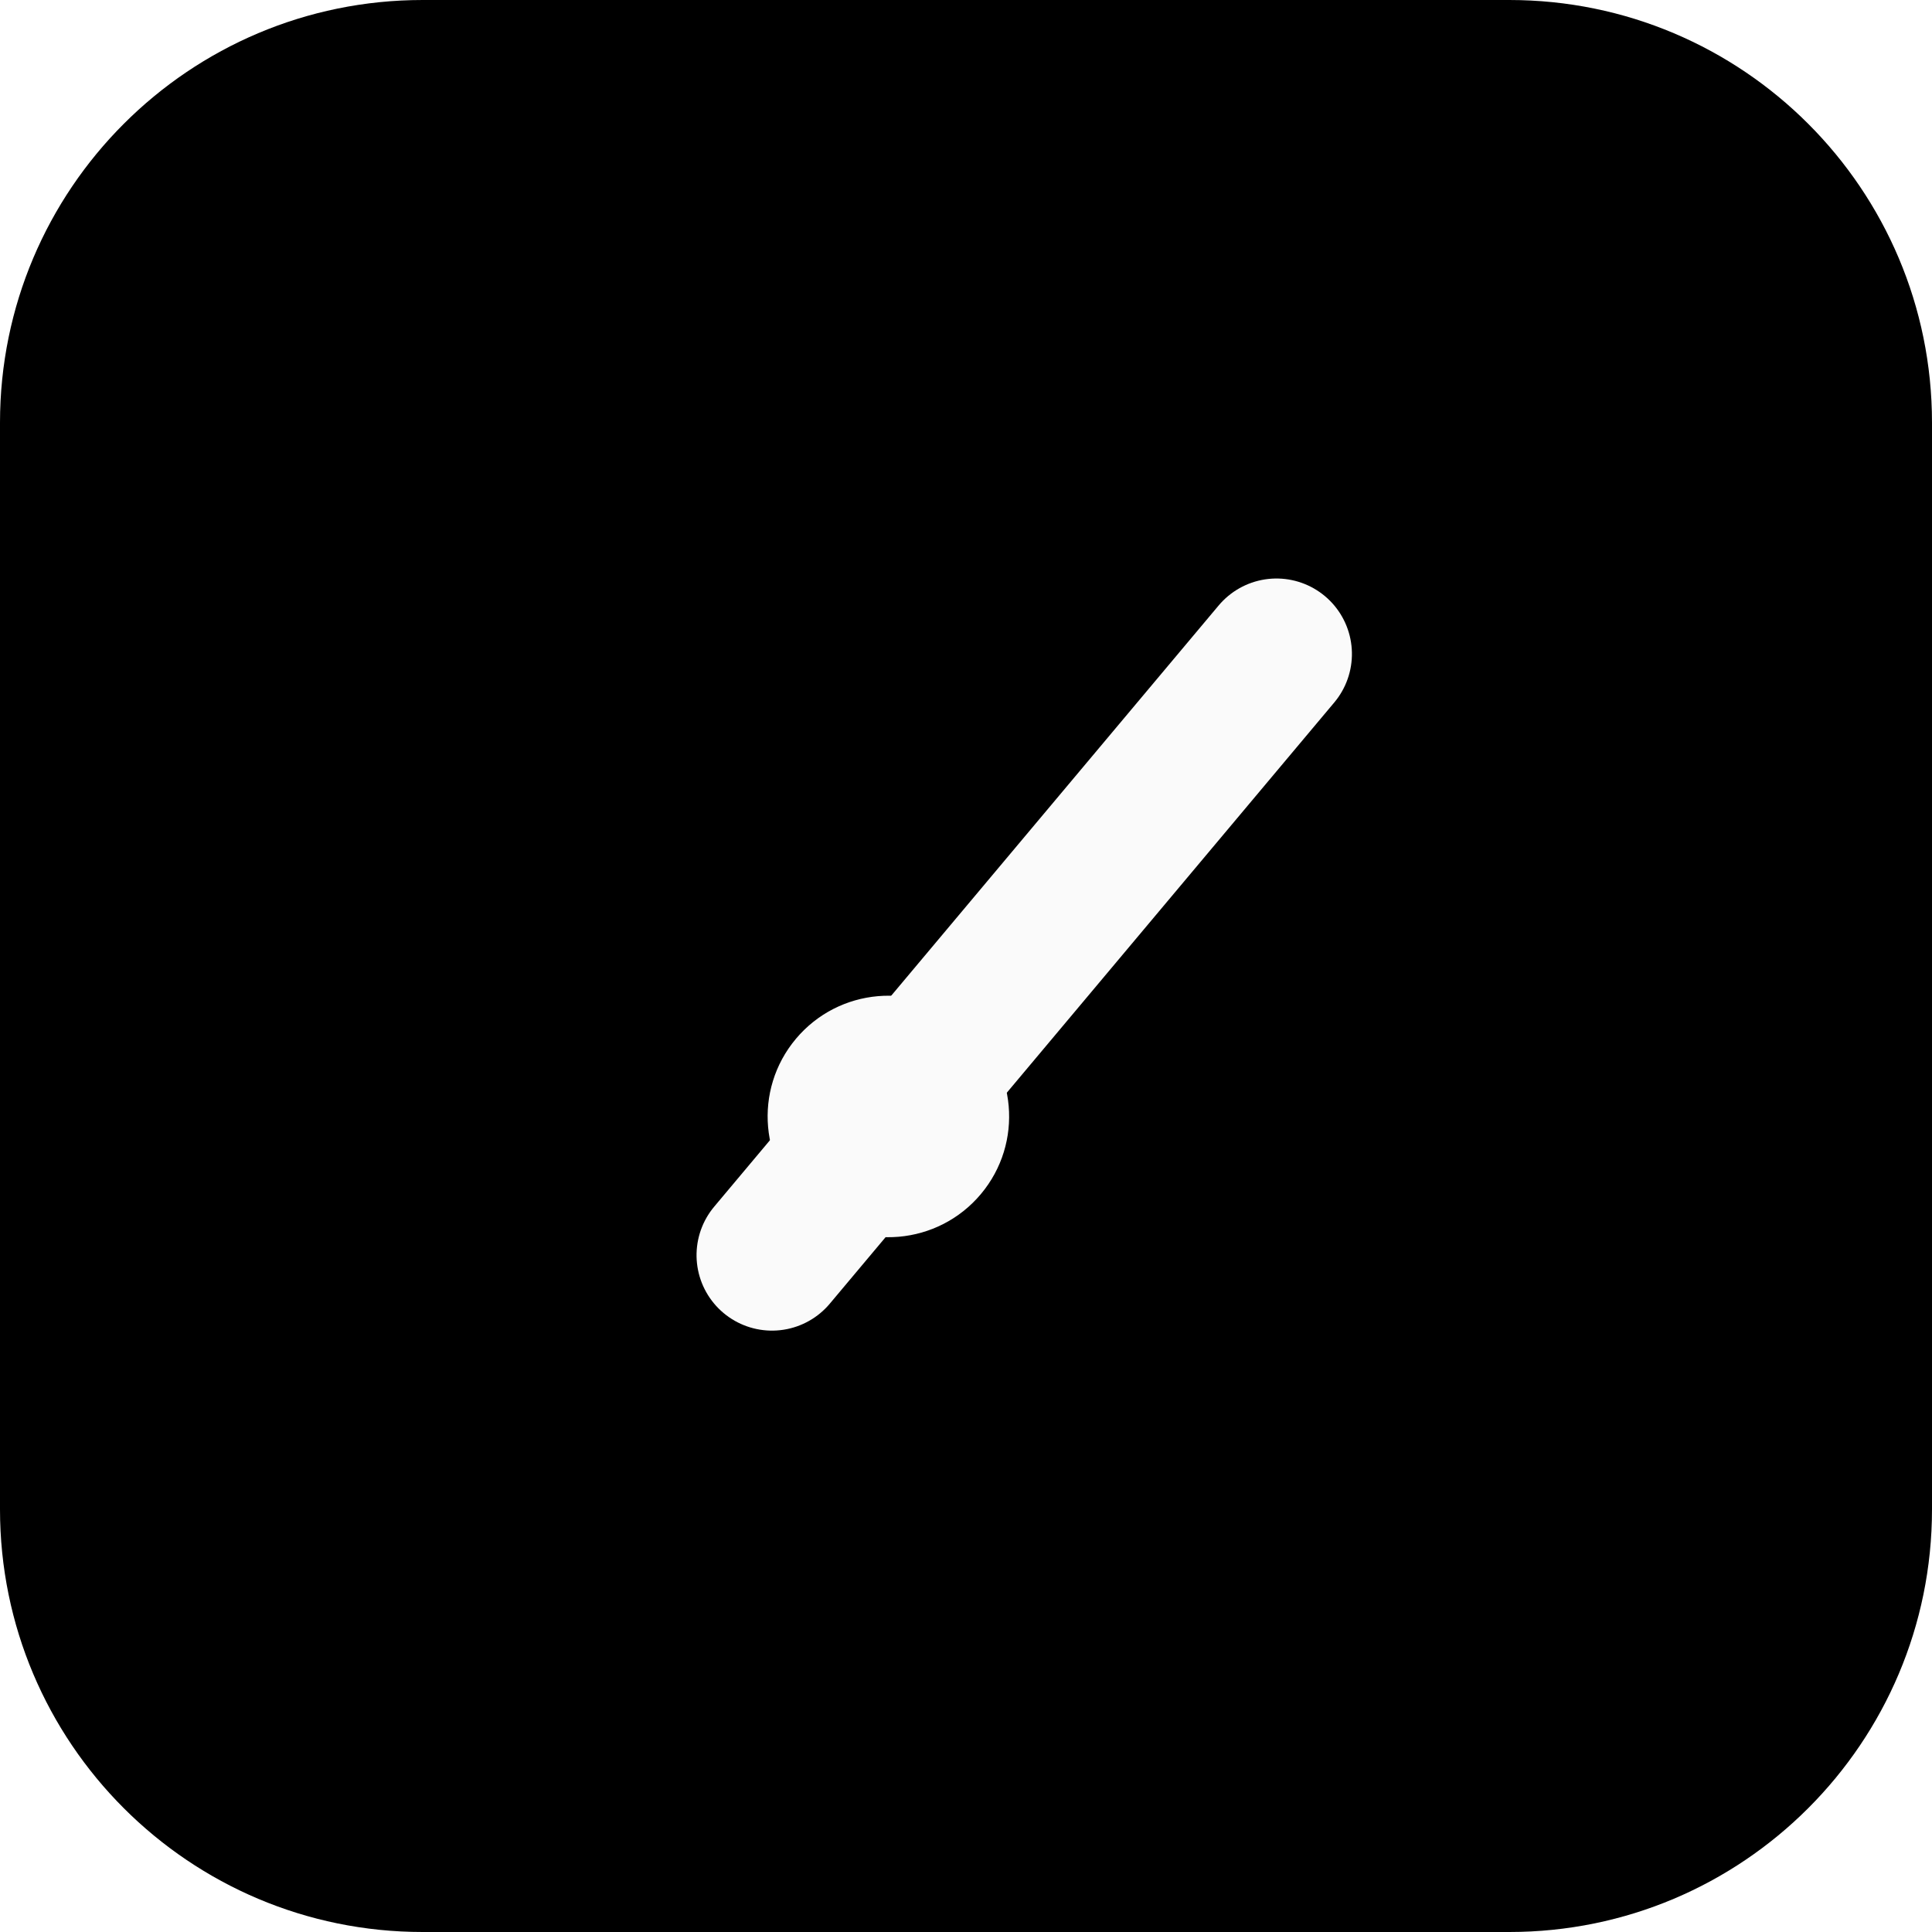
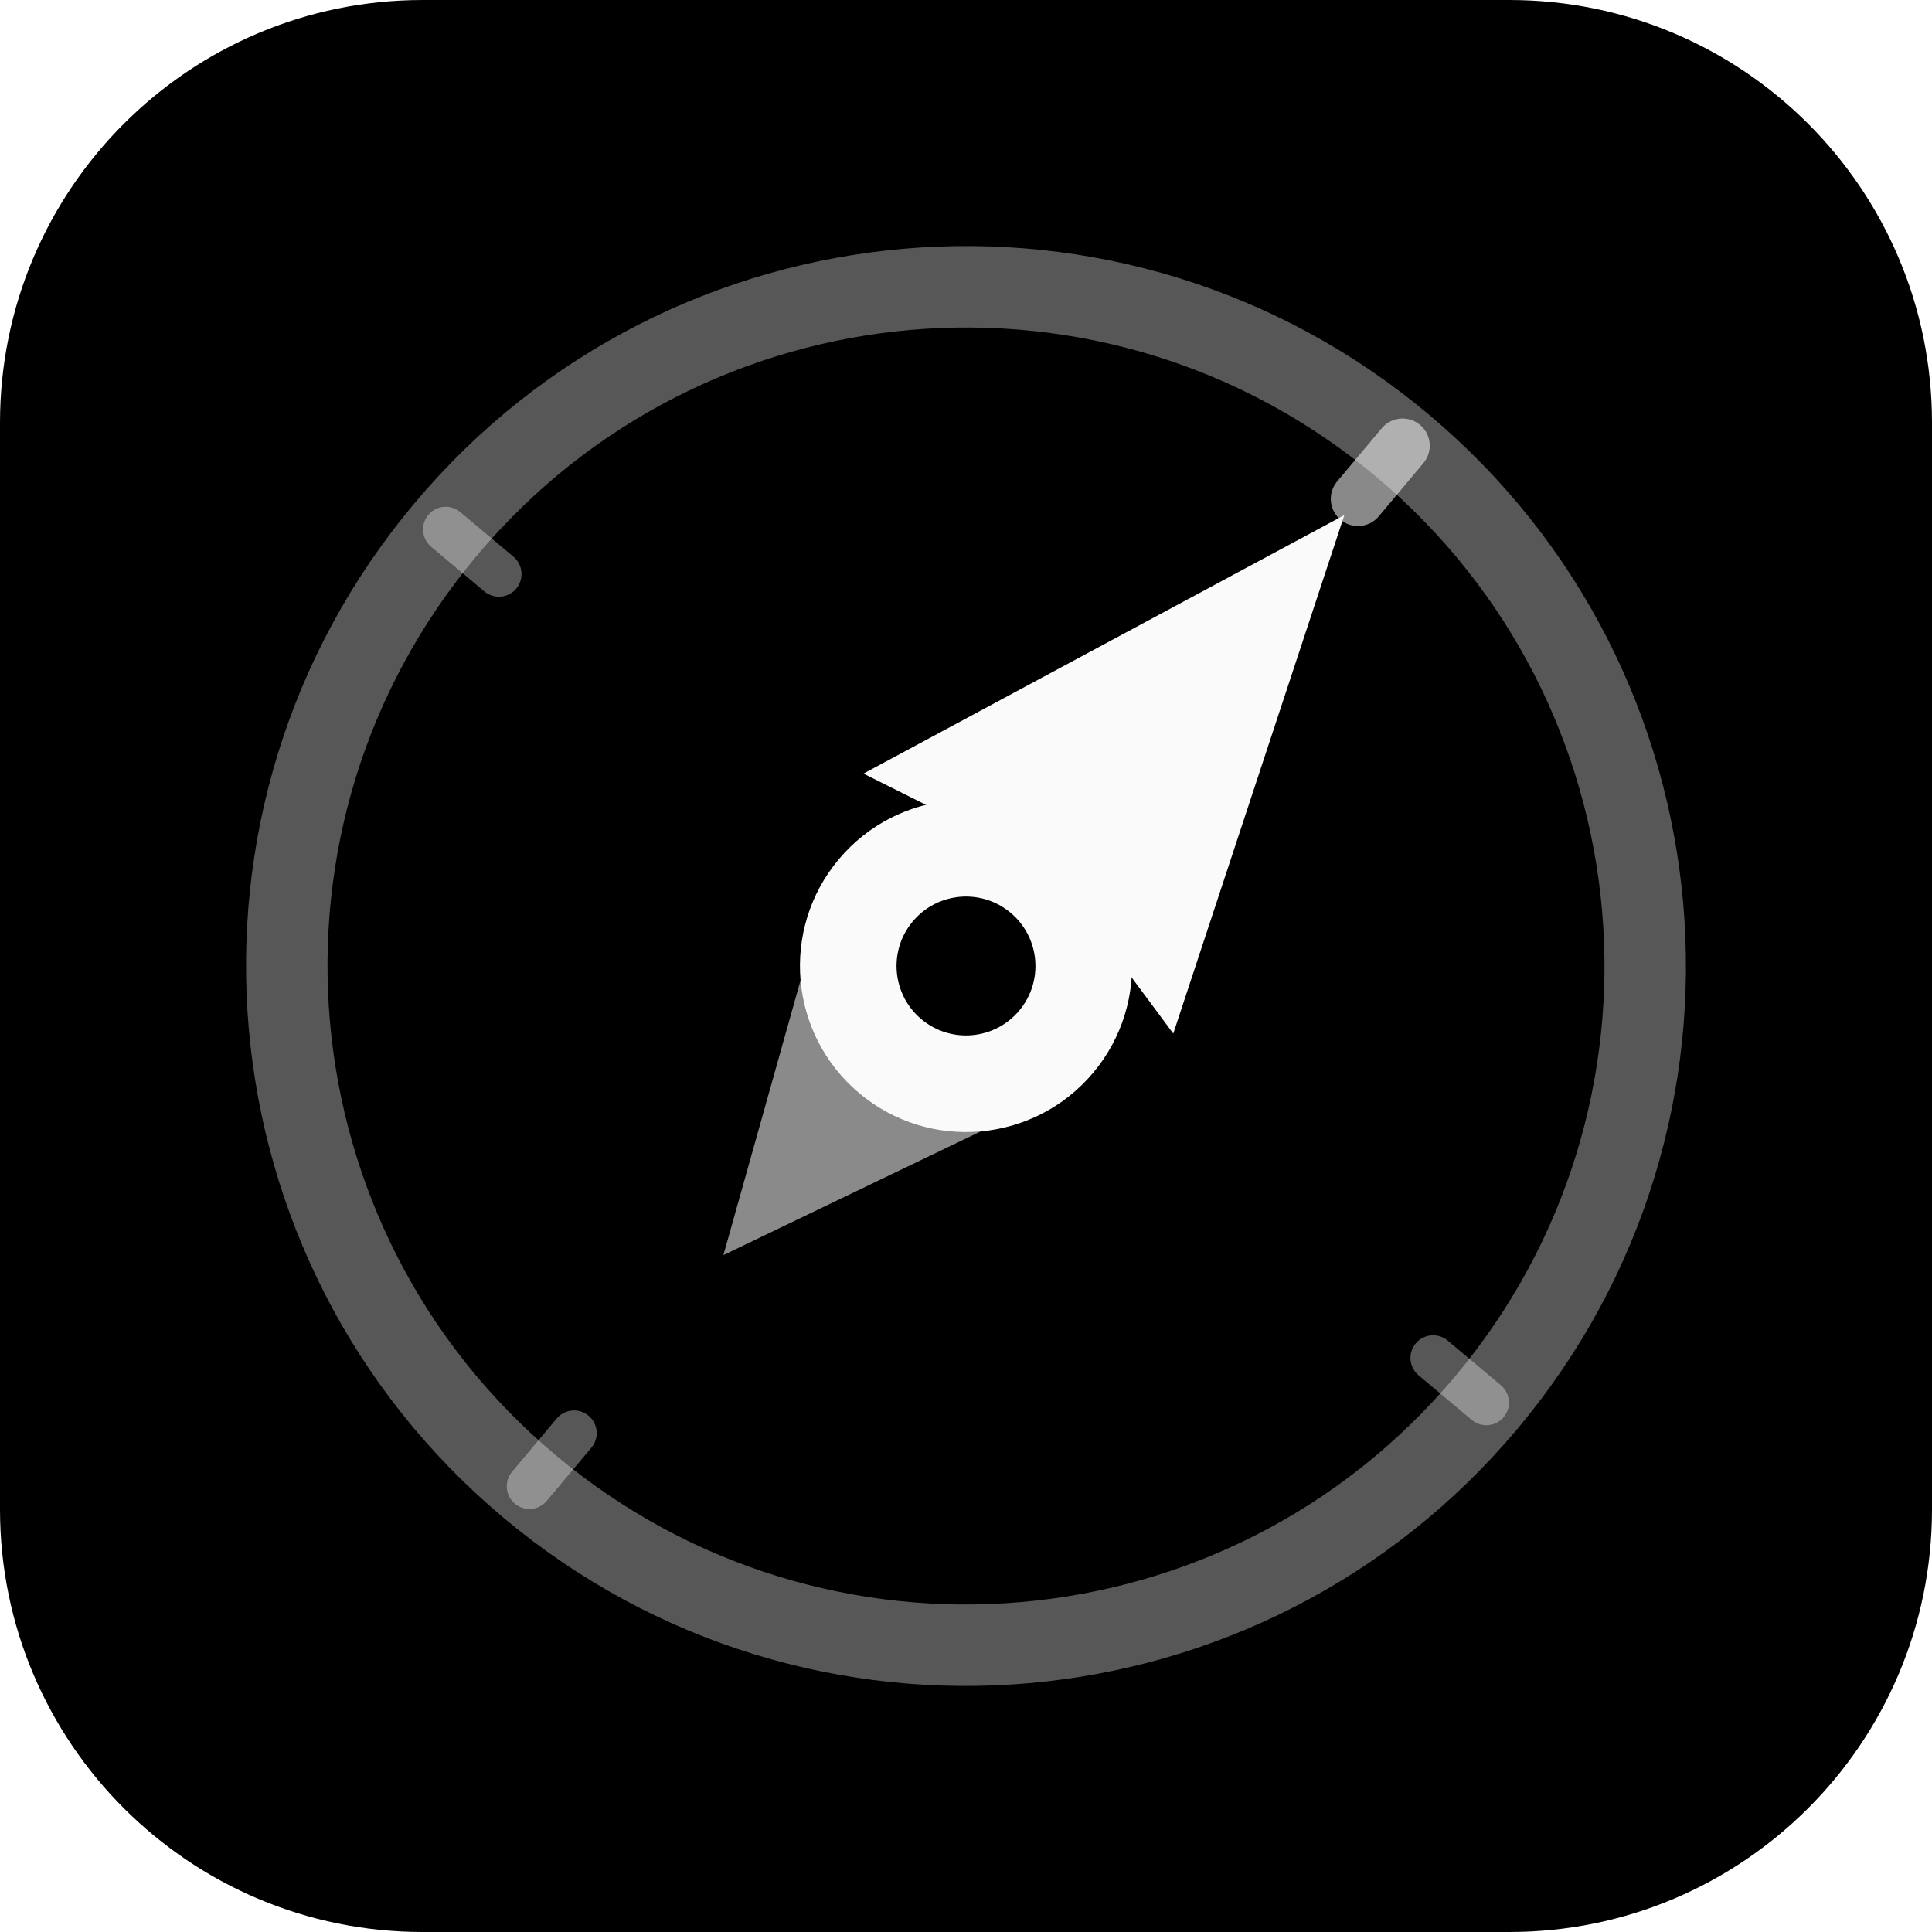
<svg xmlns="http://www.w3.org/2000/svg" viewBox="0 0 180 180" fill="none">
  <rect width="180" height="180" rx="39.38" fill="#000000" />
-   <g transform="translate(90.00,95.40) rotate(40)">
-     <line x1="0" y1="11.25" x2="0" y2="-45.00" stroke="#fafafa" stroke-width="14.06" stroke-linecap="round" />
-     <line x1="0" y1="11.25" x2="0" y2="28.12" stroke="#fafafa" stroke-width="14.06" stroke-linecap="round" />
-     <circle cx="0" cy="11.25" r="11.25" fill="#fafafa" />
+   <g transform="translate(90.00,90.00) rotate(40)">
+     <circle cx="0" cy="0" r="63.28" fill="none" stroke="#fafafa" stroke-width="7.59" opacity="0.35" />
+     <line x1="0" y1="-63.28" x2="0" y2="-56.81" stroke="#fafafa" stroke-width="5.06" stroke-linecap="round" opacity="0.55" />
+     <line x1="63.28" y1="0" x2="56.81" y2="0" stroke="#fafafa" stroke-width="4.22" stroke-linecap="round" opacity="0.35" />
+     <line x1="0" y1="63.28" x2="0" y2="56.81" stroke="#fafafa" stroke-width="4.22" stroke-linecap="round" opacity="0.35" />
+     <line x1="-63.28" y1="0" x2="-56.81" y2="0" stroke="#fafafa" stroke-width="4.22" stroke-linecap="round" opacity="0.35" />
+     <path d="M 0,-54.84 L -18.84,-7.59 L 0,-12.09 L 18.84,-7.59 Z" fill="#fafafa" />
+     <path d="M 0,35.16 L -13.22,5.91 L 0,0.84 L 13.22,5.91 Z" fill="#8a8a8a" />
+     <circle cx="0" cy="0" r="15.47" fill="#fafafa" />
+     <circle cx="0" cy="0" r="6.47" fill="#000000" />
  </g>
</svg>
